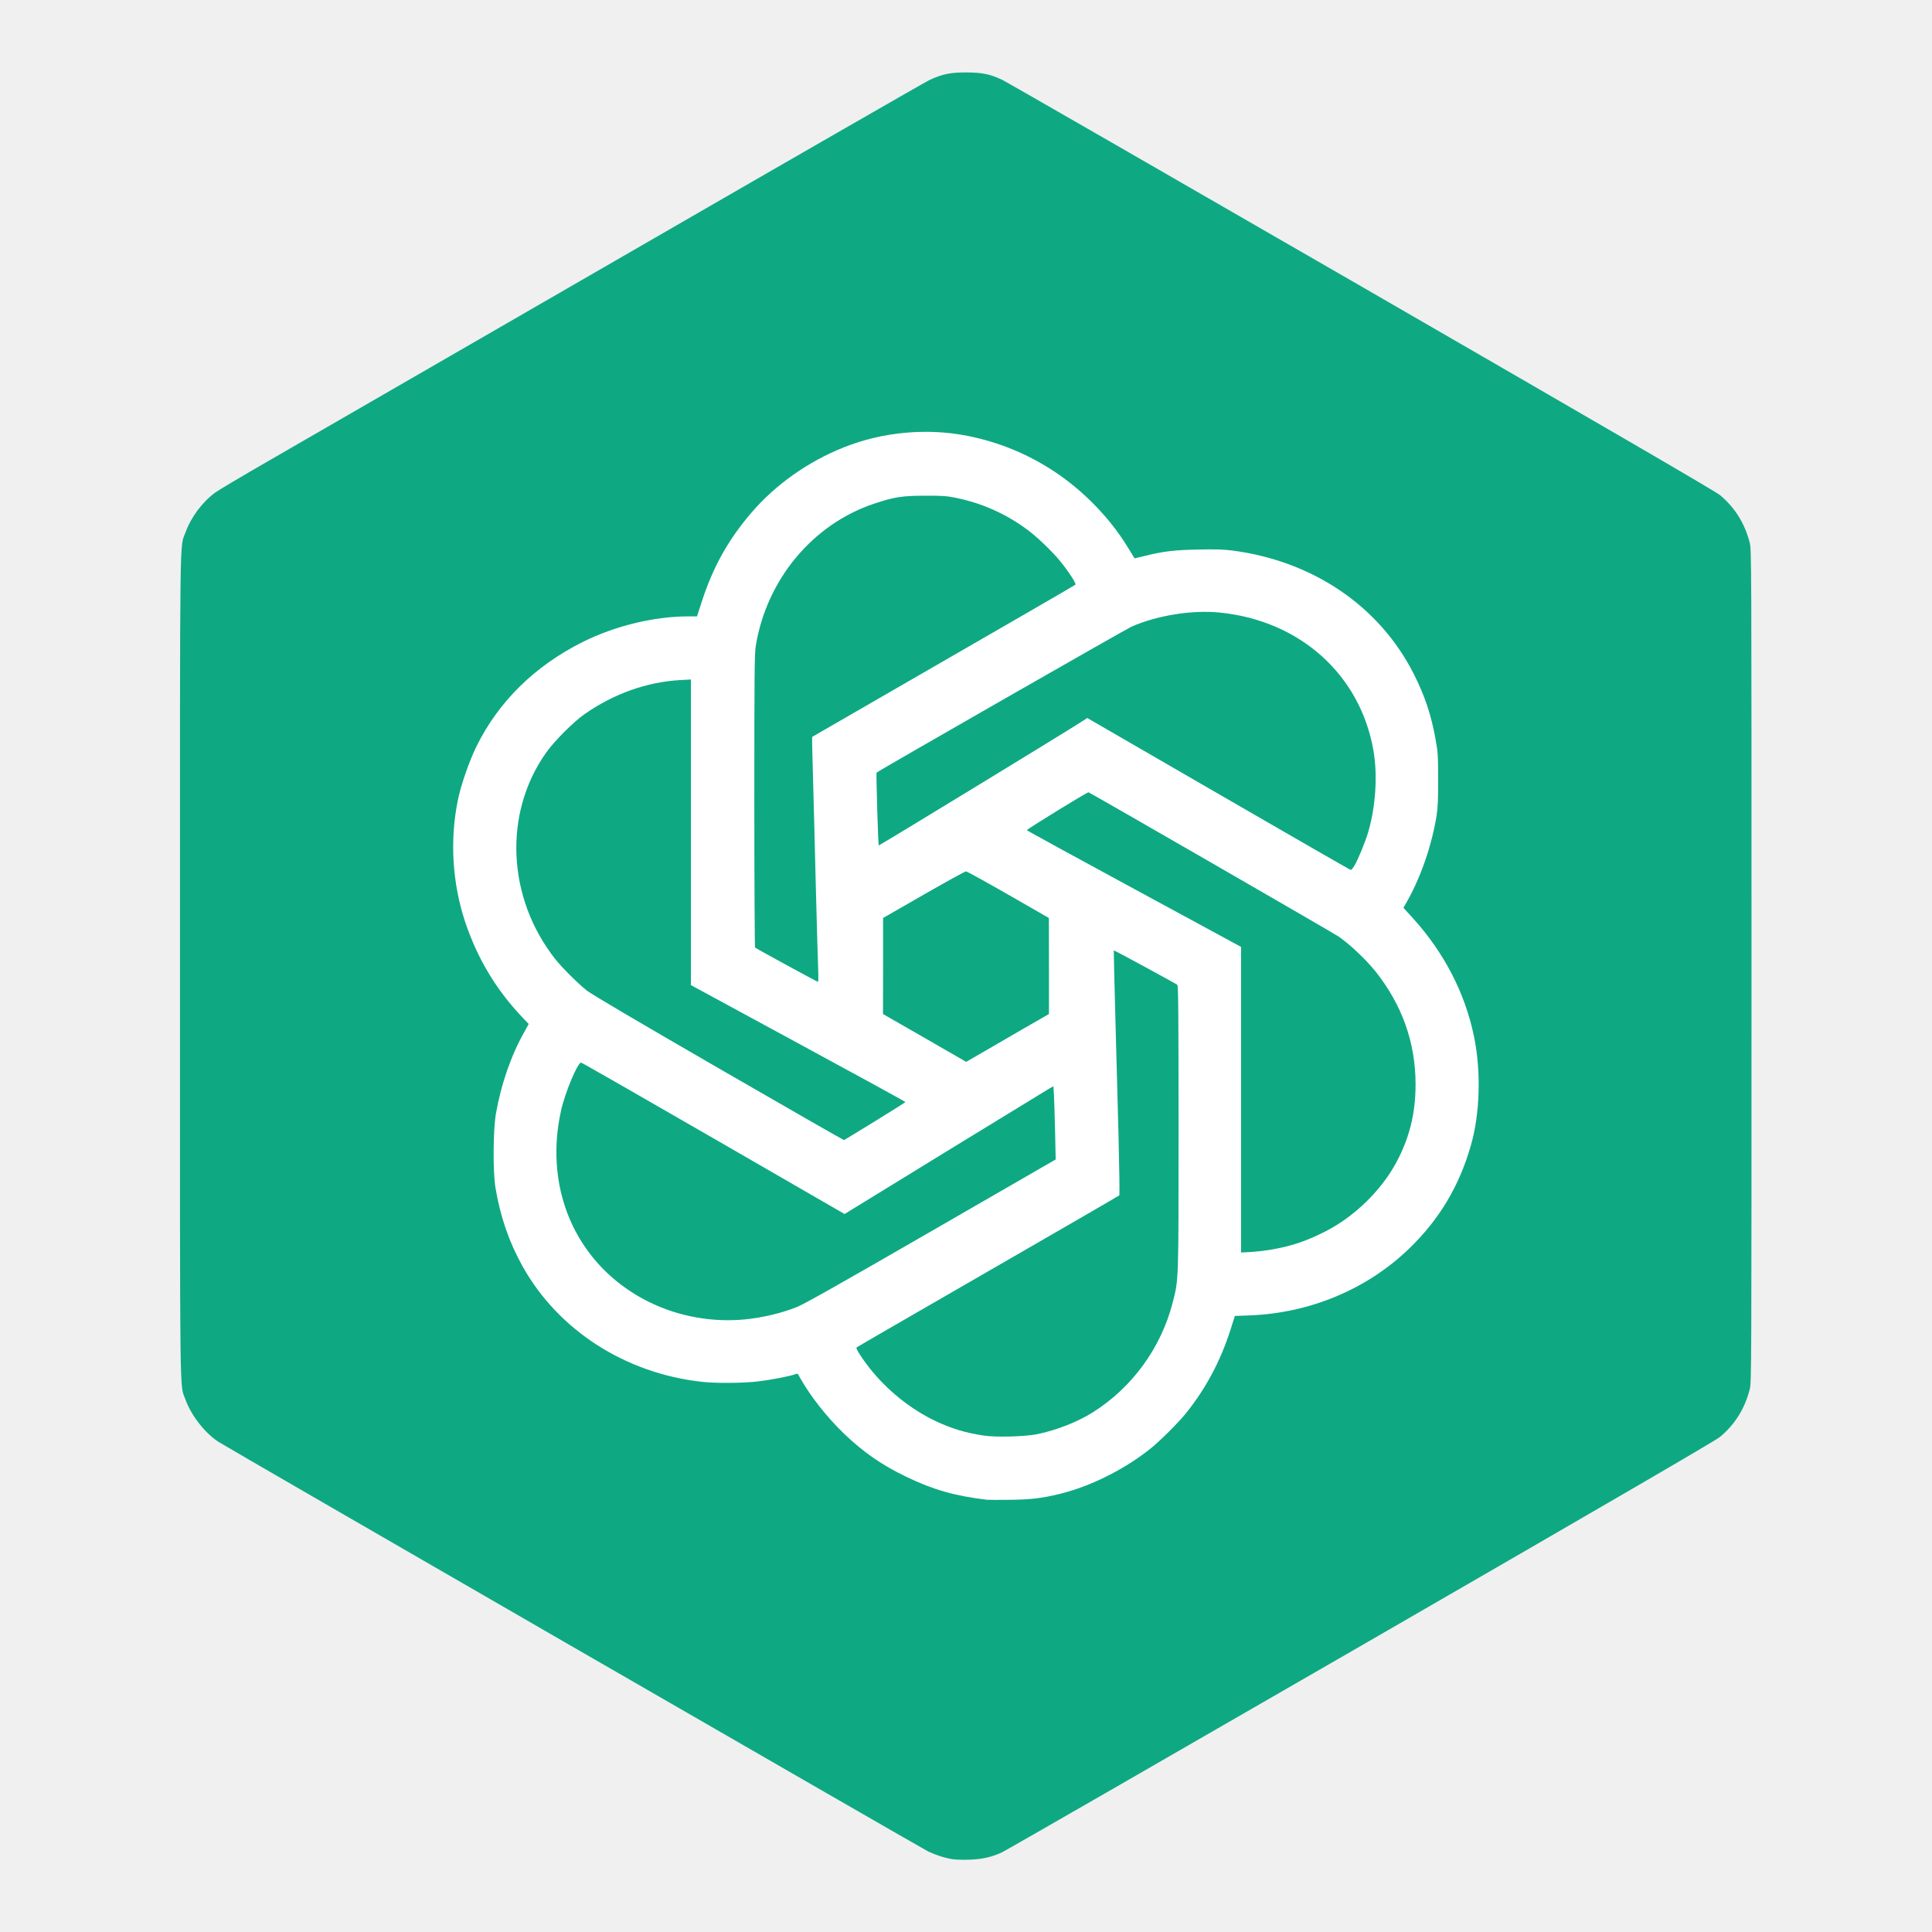
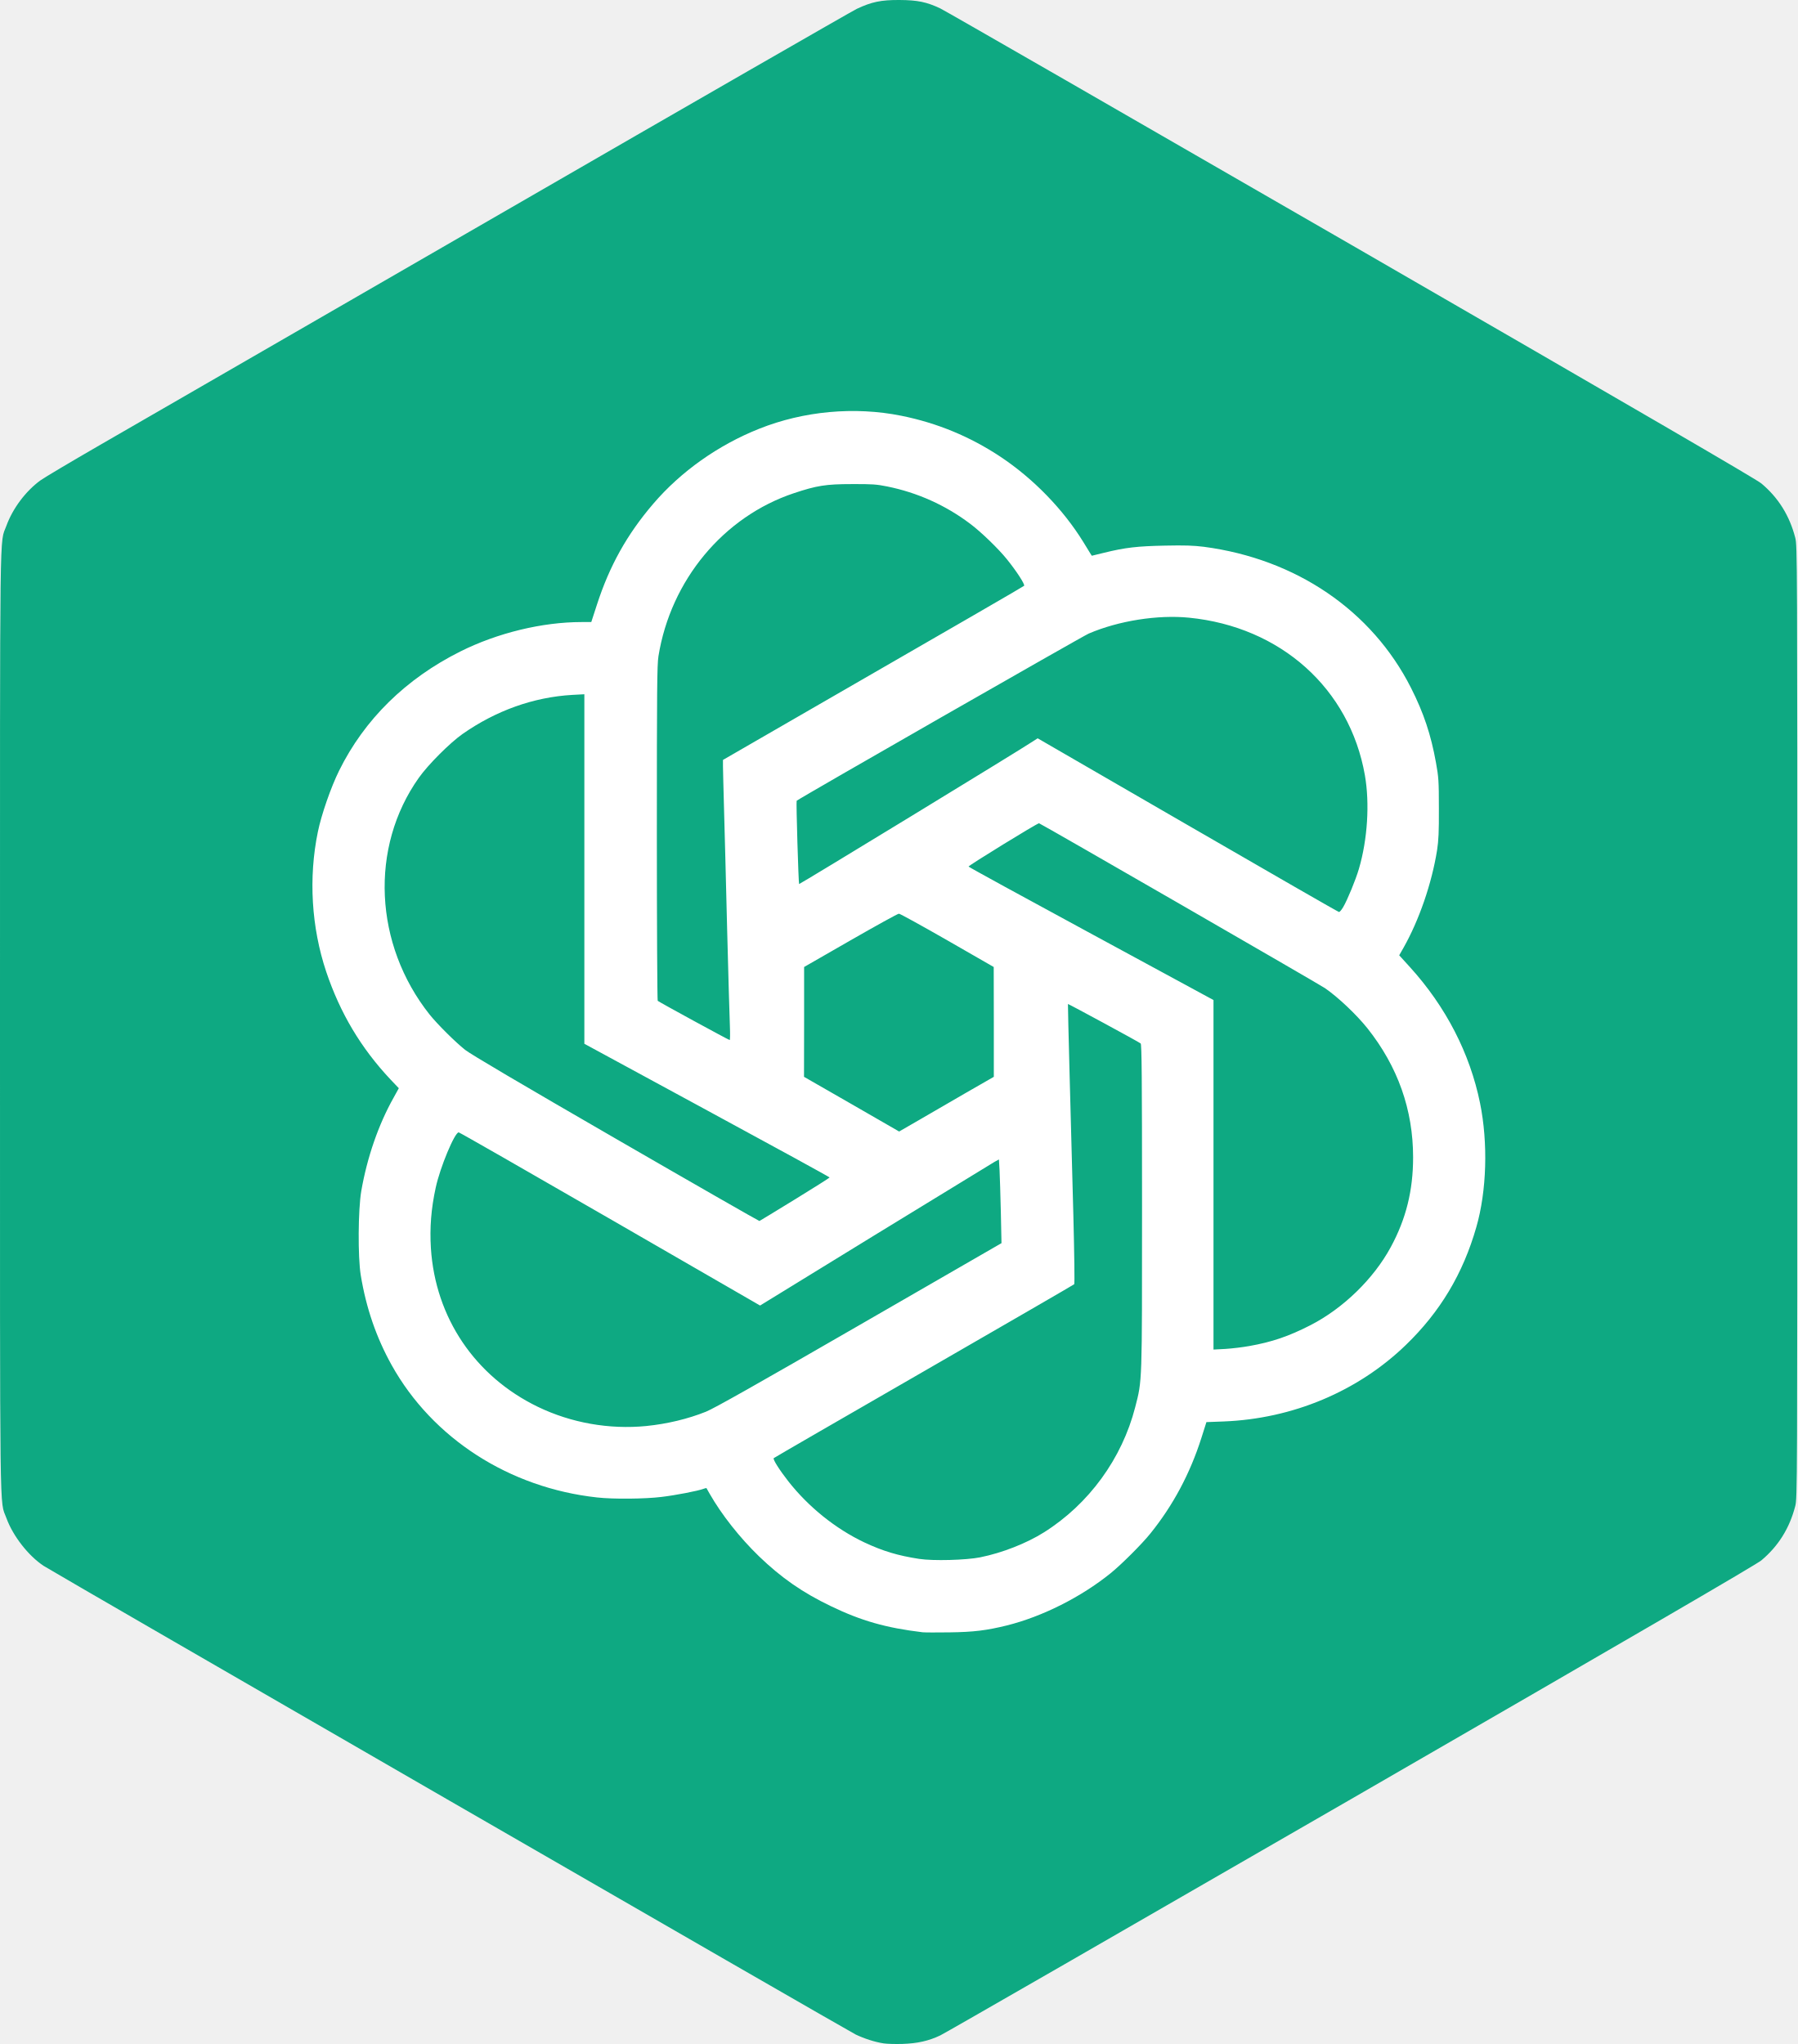
- <svg xmlns="http://www.w3.org/2000/svg" id="_图层_1" data-name="图层 1" viewBox="0 0 1920 1920">
+ <svg xmlns="http://www.w3.org/2000/svg" id="_图层_1" data-name="图层 1" viewBox="0 0 1561.75 1776.22">
  <defs>
    <style>
      .cls-1 {
        fill: #fff;
      }

      .cls-1, .cls-2 {
        stroke-width: 0px;
      }

      .cls-2 {
        fill: #0ea982;
      }
    </style>
  </defs>
  <g>
-     <path class="cls-2" d="M946.73,1847.66c-7.78-1.2-16.86-4.17-24.28-7.69-7.23-3.52-697.62-401.95-705.59-407.23-13.34-8.8-26.78-26.04-32.43-41.6-6.02-16.68-5.56,16.77-5.56-431.13s-.46-414.46,5.56-431.13c5.47-15.01,16.68-30.02,29.47-39.38,3.43-2.5,26.87-16.4,52.07-30.95,25.2-14.55,181.79-104.98,347.93-200.88,166.13-95.99,305.4-176.05,309.48-177.99,12.79-6.02,21.03-7.78,37.06-7.69,15.84.09,23.72,1.76,35.49,7.32,3.8,1.76,164.47,94.23,357.1,205.42,247.86,143.16,352.1,203.75,356.36,207.37,14.83,12.42,24.55,28.08,29.47,47.26,1.76,6.76,1.76,16.68,1.76,420.66s0,413.9-1.76,420.66c-4.91,19.18-14.64,34.84-29.47,47.26-4.26,3.61-108.41,64.21-356.36,207.37-192.63,111.19-353.3,203.66-357.1,205.42-10.1,4.82-19.83,6.95-32.71,7.41-6.12.19-13.53,0-16.49-.46h0ZM1032.53,1485.47c23.91-4.17,43.09-10.38,63.66-20.57,24.28-12.05,43.92-26.13,63.01-45.31,28.63-28.63,48.18-60.97,60.88-100.9l4.35-13.71,14.92-.56c50.41-1.95,97.48-18.62,137.6-48.74,69.31-51.98,102.39-138.34,85.24-222.38-8.8-43.36-29.93-84.23-61.06-118.23-7.13-7.78-9.27-10.84-9.36-12.88,0-1.48,2.13-6.39,5-11.58,13.16-23.35,23.53-54.02,28.08-82.74,1.3-8.15,1.67-15.57,1.58-33.63,0-20.76-.28-24.55-2.5-36.6-4.35-24.37-10.75-43.46-21.68-65.05-34.01-67.27-99.79-112.12-180.03-122.68-8.99-1.11-16.03-1.39-31.5-1.02-21.4.56-31.6,1.85-50.22,6.3-6.49,1.58-12.69,2.69-13.81,2.5-1.48-.19-3.71-3.06-8.06-10.01-18.72-30.39-43.92-56.52-73.11-75.98-40.49-26.87-89.04-41.33-133.24-39.56-68.57,2.78-135.56,40.03-177.35,98.49-14.92,20.94-26.13,43.55-34.56,69.59l-4.91,15.1h-8.34c-34.28,0-73.2,9.45-105.44,25.57-57.35,28.72-97.94,74.5-116.84,131.94-12.88,39.1-14.92,73.29-6.95,113.41,8.8,44.29,31.04,86.82,63.19,121.01,8.71,9.36,8.8,10.19,2.69,21.22-13.25,23.53-23.07,51.98-28.17,81.26-2.78,16.22-3.06,51.89-.46,67.55,4.73,28.72,13.53,54.2,26.87,78.2,35.67,63.84,102.94,107.11,179.29,115.08,13.25,1.39,44.66.65,57.08-1.39,5-.83,13.71-2.59,19.46-3.89,5.65-1.39,11.95-2.69,13.99-2.87,3.61-.37,3.71-.28,6.39,4.54,4.63,8.43,16.77,25.85,24.46,35.02,15.57,18.62,40.03,39.84,59.58,51.7,10.56,6.3,32.34,16.77,43.83,21.03,15.84,5.84,35.49,10.28,57.08,12.88,8.43,1.02,38.82-.28,49.39-2.13h0Z" />
-     <path class="cls-2" d="M974.81,1429.41c-18.53-2.78-31.5-6.76-47.72-14.36-29.65-13.99-57.35-38.27-75.33-66.06-3.15-4.91-3.98-6.86-3.71-9.45l.28-3.34,130.65-75.42,130.65-75.42-.19-18.44c-.28-22.05-4.63-190.13-5.37-210.8l-.65-14.64h3.34c2.5,0,10.66,3.98,34.1,16.77,16.96,9.17,31.32,17.14,31.97,17.7.93.74,1.2,29.84,1.2,144.45,0,158.54.19,153.26-5.93,177.16-11.49,44.75-40.31,84.32-79.41,108.87-15.01,9.45-36.14,17.7-55.13,21.59-12.69,2.5-46.05,3.34-58.74,1.39h0Z" />
-     <path class="cls-2" d="M702.39,1313.86c-29-2.96-56.24-12.69-79.78-28.45-43.36-29.19-68.57-73.57-72.18-127.31-2.22-33.73,4.08-67.55,17.88-95.25l4.82-9.73h4.17c3.8,0,14.36,5.84,131.57,73.57,70.05,40.49,128.05,74.03,128.89,74.5,1.11.65,24.28-13.16,100.07-59.67,54.2-33.26,100.26-61.43,102.29-62.64,2.04-1.11,5-2.13,6.58-2.13h2.87l.65,9.08c.28,4.91.83,22.52,1.11,39.1l.56,30.11-123.51,71.25c-89.41,51.61-126.2,72.37-133.33,75.24-27.61,11.03-61.06,15.47-92.66,12.32Z" />
-     <path class="cls-2" d="M1230.54,1095.66v-151.87l-106.37-57.63-106.28-57.63-.19-3.52-.28-3.52,30.39-18.53c17.88-10.93,31.5-18.62,33.17-18.81,2.5-.28,21.96,10.56,123.7,69.4,66.44,38.36,123.14,71.16,125.92,72.92,11.95,7.6,28.72,23.07,39.19,36.23,20.66,26.04,33.17,54.48,38.27,87.19,2.13,13.25,2.13,42.44,0,55.13-6.02,36.04-20.29,64.49-45.03,89.51-26.13,26.5-58,43.09-95.9,50.03-5.56,1.02-16.12,2.13-23.35,2.41l-13.25.56v-151.87h0Z" />
-     <path class="cls-2" d="M711.47,1064.43c-82.09-47.44-126.29-73.48-131.2-77.37-8.52-6.76-24-22.15-30.85-30.67-43.09-54.3-51.89-131.48-21.59-190.97,8.15-15.94,16.4-27.15,30.02-40.77,31.5-31.5,73.2-49.66,118.42-51.61l13.16-.56v303.73l106.56,57.82,106.56,57.82v6.67l-30.58,18.81c-23.44,14.36-31.32,18.72-33.63,18.72s-33.26-17.51-126.85-71.62h0Z" />
-     <path class="cls-2" d="M916.25,1034.41l-41.51-23.91.09-50.5v-50.5l40.68-23.35c34.93-20.11,41.23-23.44,44.48-23.44s9.54,3.34,44.48,23.44l40.68,23.35v50.5l.09,50.5-40.86,23.63c-25.02,14.45-42.07,23.72-43.83,23.91-2.32.19-11.12-4.54-44.29-23.63h0Z" />
-     <path class="cls-2" d="M778.93,961.86c-16.77-9.17-30.85-16.96-31.32-17.42s-.83-64.12-.74-148.62c0-127.13.28-148.99,1.48-156.5,8.06-50.5,36.97-95.34,79.59-123.42,16.12-10.66,37.71-19.46,58.84-23.91,8.52-1.85,12.51-2.13,32.43-2.22,20.2,0,23.91.28,33.26,2.13,34.1,6.95,63.28,22.33,88.77,46.79,10.75,10.38,17.05,17.79,25.2,29.74,4.45,6.58,5.65,9.08,5.65,11.77,0,3.43-.19,3.61-8.52,8.52-4.73,2.78-63.47,36.6-130.46,75.24-66.99,38.64-122.22,70.51-122.59,70.88-.37.37-.09,24.37.74,53.37.74,29,2.04,76.72,2.78,106,.74,29.28,1.58,60.23,1.95,68.84l.56,15.47h-3.61c-2.78-.09-9.91-3.52-34.01-16.68h0Z" />
-     <path class="cls-2" d="M1209.69,792.67l-128.7-74.5-3.34,1.95c-1.76,1.11-47.72,29.19-102.02,62.54-80.89,49.57-99.42,60.6-102.11,60.6h-3.15l-.56-10.38c-.37-5.74-.83-23.35-1.2-39.19l-.56-28.72,123.05-70.88c67.64-39.01,126.57-72.46,131.02-74.31,40.31-17.23,91.08-19.27,133.8-5.28,51.89,16.96,92.56,58.28,107.11,108.87,9.54,32.89,9.27,72.74-.56,106.37-2.78,9.54-10.01,27.06-13.71,33.36-4.73,8.06,5.37,13.16-139.08-70.42h0Z" />
+     <path class="cls-2" d="M767.86,1775.69c-7.78-1.2-16.86-4.17-24.28-7.69-7.23-3.52-697.62-401.95-705.59-407.23-13.34-8.8-26.78-26.04-32.43-41.6C-.46,1302.49,0,1335.94,0,888.03s-.46-414.46,5.56-431.13c5.47-15.01,16.68-30.02,29.47-39.38,3.43-2.5,26.87-16.4,52.07-30.95,25.2-14.55,181.79-104.98,347.93-200.88C601.17,89.7,740.43,9.64,744.51,7.69,757.3,1.67,765.54-.09,781.57,0c15.84.09,23.72,1.76,35.49,7.32,3.8,1.76,164.47,94.23,357.1,205.42,247.86,143.16,352.1,203.75,356.36,207.37,14.83,12.42,24.55,28.08,29.47,47.26,1.76,6.76,1.76,16.68,1.76,420.66s0,413.9-1.76,420.66c-4.91,19.18-14.64,34.84-29.47,47.26-4.26,3.61-108.41,64.21-356.36,207.37-192.63,111.19-353.3,203.66-357.1,205.42-10.1,4.82-19.83,6.95-32.71,7.41-6.12.19-13.53,0-16.49-.46h0ZM853.66,1413.49c23.91-4.17,43.09-10.38,63.66-20.57,24.28-12.05,43.92-26.13,63.01-45.31,28.63-28.63,48.18-60.97,60.88-100.9l4.35-13.71,14.92-.56c50.41-1.95,97.48-18.62,137.6-48.74,69.31-51.98,102.39-138.34,85.24-222.38-8.8-43.36-29.93-84.23-61.06-118.23-7.13-7.78-9.27-10.84-9.36-12.88,0-1.48,2.13-6.39,5-11.58,13.16-23.35,23.53-54.02,28.08-82.74,1.3-8.15,1.67-15.57,1.58-33.63,0-20.76-.28-24.55-2.5-36.6-4.35-24.37-10.75-43.46-21.68-65.05-34.01-67.27-99.79-112.12-180.03-122.68-8.99-1.11-16.03-1.39-31.5-1.02-21.4.56-31.6,1.85-50.22,6.3-6.49,1.58-12.69,2.69-13.81,2.5-1.48-.19-3.71-3.06-8.06-10.01-18.72-30.39-43.92-56.52-73.11-75.98-40.49-26.87-89.04-41.33-133.24-39.56-68.57,2.78-135.56,40.03-177.35,98.49-14.92,20.94-26.13,43.55-34.56,69.59l-4.91,15.1h-8.34c-34.28,0-73.2,9.45-105.44,25.57-57.35,28.72-97.94,74.5-116.84,131.94-12.88,39.1-14.92,73.29-6.95,113.41,8.8,44.29,31.04,86.82,63.19,121.01,8.71,9.36,8.8,10.19,2.69,21.22-13.25,23.53-23.07,51.98-28.17,81.26-2.78,16.22-3.06,51.89-.46,67.55,4.73,28.72,13.53,54.2,26.87,78.2,35.67,63.84,102.94,107.11,179.29,115.08,13.25,1.39,44.66.65,57.08-1.39,5-.83,13.71-2.59,19.46-3.89,5.65-1.39,11.95-2.69,13.99-2.87,3.61-.37,3.71-.28,6.39,4.54,4.63,8.43,16.77,25.85,24.46,35.02,15.57,18.62,40.03,39.84,59.58,51.7,10.56,6.3,32.34,16.77,43.83,21.03,15.84,5.84,35.49,10.28,57.08,12.88,8.43,1.02,38.82-.28,49.39-2.13h0Z" />
+     <path class="cls-2" d="M795.94,1357.43c-18.53-2.78-31.5-6.76-47.72-14.36-29.65-13.99-57.35-38.27-75.33-66.06-3.15-4.91-3.98-6.86-3.71-9.45l.28-3.34,130.65-75.42,130.65-75.42-.19-18.44c-.28-22.05-4.63-190.13-5.37-210.8l-.65-14.64h3.34c2.5,0,10.66,3.98,34.1,16.77,16.96,9.17,31.32,17.14,31.97,17.7.93.74,1.2,29.84,1.2,144.45,0,158.54.19,153.26-5.93,177.16-11.49,44.75-40.31,84.32-79.41,108.87-15.01,9.45-36.14,17.7-55.13,21.59-12.69,2.5-46.05,3.34-58.74,1.39h0Z" />
+     <path class="cls-2" d="M523.52,1241.89c-29-2.96-56.24-12.69-79.78-28.45-43.36-29.19-68.57-73.57-72.18-127.31-2.22-33.73,4.08-67.55,17.88-95.25l4.82-9.73h4.17c3.8,0,14.36,5.84,131.57,73.57,70.05,40.49,128.05,74.03,128.89,74.5,1.11.65,24.28-13.16,100.07-59.67,54.2-33.26,100.26-61.43,102.29-62.64,2.04-1.11,5-2.13,6.58-2.13h2.87l.65,9.08c.28,4.91.83,22.52,1.11,39.1l.56,30.11-123.51,71.25c-89.41,51.61-126.2,72.37-133.33,75.24-27.61,11.03-61.06,15.47-92.66,12.32Z" />
+     <path class="cls-2" d="M1051.67,1023.68v-151.87l-106.37-57.63-106.28-57.63-.19-3.52-.28-3.52,30.39-18.53c17.88-10.93,31.5-18.62,33.17-18.81,2.5-.28,21.96,10.56,123.7,69.4,66.44,38.36,123.14,71.16,125.92,72.92,11.95,7.6,28.72,23.07,39.19,36.23,20.66,26.04,33.17,54.48,38.27,87.19,2.13,13.25,2.13,42.44,0,55.13-6.02,36.04-20.29,64.49-45.03,89.51-26.13,26.5-58,43.09-95.9,50.03-5.56,1.02-16.12,2.13-23.35,2.41l-13.25.56v-151.87h0Z" />
+     <path class="cls-2" d="M532.6,992.46c-82.09-47.44-126.29-73.48-131.2-77.37-8.52-6.76-24-22.15-30.85-30.67-43.09-54.3-51.89-131.48-21.59-190.97,8.15-15.94,16.4-27.15,30.02-40.77,31.5-31.5,73.2-49.66,118.42-51.61l13.16-.56v303.73l106.56,57.82,106.56,57.82v6.67l-30.58,18.81c-23.44,14.36-31.32,18.72-33.63,18.72s-33.26-17.51-126.85-71.62h0Z" />
+     <path class="cls-2" d="M737.38,962.44l-41.51-23.91.09-50.5v-50.5l40.68-23.35c34.93-20.11,41.23-23.44,44.48-23.44s9.54,3.34,44.48,23.44l40.68,23.35v50.5l.09,50.5-40.86,23.63c-25.02,14.45-42.07,23.72-43.83,23.91-2.32.19-11.12-4.54-44.29-23.63h0Z" />
+     <path class="cls-2" d="M600.06,889.88c-16.77-9.17-30.85-16.96-31.32-17.42s-.83-64.12-.74-148.62c0-127.13.28-148.99,1.48-156.5,8.06-50.5,36.97-95.34,79.59-123.42,16.12-10.66,37.71-19.46,58.84-23.91,8.52-1.85,12.51-2.13,32.43-2.22,20.2,0,23.91.28,33.26,2.13,34.1,6.95,63.28,22.33,88.77,46.79,10.75,10.38,17.05,17.79,25.2,29.74,4.45,6.58,5.65,9.08,5.65,11.77,0,3.43-.19,3.61-8.52,8.52-4.73,2.78-63.47,36.6-130.46,75.24-66.99,38.64-122.22,70.51-122.59,70.88-.37.37-.09,24.37.74,53.37.74,29,2.04,76.72,2.78,106,.74,29.28,1.58,60.23,1.95,68.84l.56,15.47h-3.61c-2.78-.09-9.91-3.52-34.01-16.68h0Z" />
+     <path class="cls-2" d="M1030.82,720.69l-128.7-74.5-3.34,1.95c-1.76,1.11-47.72,29.19-102.02,62.54-80.89,49.57-99.42,60.6-102.11,60.6h-3.15l-.56-10.38c-.37-5.74-.83-23.35-1.2-39.19l-.56-28.72,123.05-70.88c67.64-39.01,126.57-72.46,131.02-74.31,40.31-17.23,91.08-19.27,133.8-5.28,51.89,16.96,92.56,58.28,107.11,108.87,9.54,32.89,9.27,72.74-.56,106.37-2.78,9.54-10.01,27.06-13.71,33.36-4.73,8.06,5.37,13.16-139.08-70.42h0Z" />
  </g>
-   <path class="cls-1" d="M980.37,1490.38c-31.6-3.8-53.09-9.91-79.59-22.7-24.65-11.86-42.9-24.55-62.36-43.27-16.86-16.31-32.52-36.23-42.9-54.39-1.39-2.5-2.69-4.73-2.78-4.91-.09-.09-1.3.19-2.59.65-4.45,1.76-24.55,5.65-36.51,7.04-14.08,1.76-41.97,2.04-55.87.46-76.35-8.34-143.06-51.33-178.55-114.99-13.34-24-22.15-49.48-26.87-78.2-2.59-15.94-2.32-56.8.46-73.11,5.1-29.28,14.92-57.73,28.17-81.26l4.45-8.06-7.23-7.6c-25.76-27.43-43.73-57.63-55.87-93.68-12.88-38.55-15.47-81.63-7.23-121.57,3.06-14.92,11.3-38.64,18.44-53.09,21.96-44.48,57.91-79.87,105.35-103.59,32.24-16.12,71.16-25.57,105.44-25.57h8.34l4.91-15.1c10.93-33.73,26.13-61.06,48.92-87.65,23.91-27.98,56.43-51.05,92.1-65.23,38.55-15.38,82.84-19.46,123.42-11.3,31.32,6.3,59.86,18.16,86.26,35.67,28.54,18.99,54.39,45.59,71.99,74.13,2.69,4.35,5.37,8.8,6.02,9.82l1.3,2.04,10.66-2.59c18.35-4.54,29-5.74,52.91-6.21,17.23-.37,24.83-.09,33.82,1.02,80.15,10.56,146.03,55.41,180.03,122.68,10.93,21.59,17.33,40.68,21.68,65.05,2.22,12.32,2.5,15.57,2.5,39.38.09,20.85-.28,28.08-1.58,36.6-4.63,28.91-15.57,60.69-29.19,84.78l-3.71,6.49,9.27,10.19c31.23,34.38,52.17,74.96,60.97,118.23,7.04,34.56,5.84,76.44-3.24,107.85-11.58,40.49-31.41,73.57-61.25,102.39-41.79,40.4-98.49,64.12-158.35,66.44l-14.92.56-4.35,13.71c-9.91,31.13-24.65,58.65-44.29,83.02-7.51,9.36-25.2,26.96-34.56,34.56-25.67,20.76-59.39,37.71-90.16,45.4-17.7,4.35-28.72,5.74-49.85,6.02-11.21.19-21.87.09-23.63-.09h0ZM1030.77,1425.24c18.9-3.8,40.12-12.14,55.13-21.59,39.1-24.55,67.92-64.12,79.41-108.87,6.12-23.91,5.93-18.9,5.93-174.38,0-112.39-.28-140.93-1.2-141.67-1.67-1.39-62.91-34.56-63.19-34.28-.09.19.56,28.45,1.48,62.82.93,34.38,2.32,88.95,3.24,121.2.83,33.54,1.2,59.02.74,59.49s-59.21,34.47-130.55,75.61c-71.35,41.14-130.09,75.05-130.55,75.52-1.02.83,5,10.38,12.79,20.29,17.6,22.33,41.05,41.14,65.88,52.91,16.22,7.6,29.09,11.49,47.72,14.36,12.14,1.85,40.49,1.11,53.19-1.39h0ZM740.48,1311.18c18.16-1.85,36.04-6.12,51.8-12.42,7.13-2.87,43.92-23.63,133.33-75.24l123.51-71.25-.56-26.87c-.37-14.73-.83-31.13-1.11-36.41l-.56-9.45-3.89,2.13c-2.04,1.2-48.74,29.74-103.78,63.47l-99.88,61.34-130.18-75.15c-71.62-41.33-130.83-75.24-131.67-75.33-3.43-.19-16.22,30.39-20.01,48.09-3.98,18.25-5.28,34.84-4.17,52.63,3.89,60.32,38.36,111.37,92.94,137.78,29,13.99,61.99,19.83,94.23,16.68ZM1264.36,1241.68c19.83-3.52,34.28-8.43,53.28-18.16,28.35-14.55,54.76-40.21,69.68-67.73,13.34-24.55,19.46-49.29,19.46-78.11,0-41.33-13.25-78.85-39.75-112.21-9.45-11.77-25.3-26.87-36.88-34.84-5-3.43-247.4-143.25-248.41-143.25-1.58-.09-61.43,36.78-61.25,37.62.09.46,48.09,26.69,106.56,58.37l106.28,57.63v303.73l10.47-.56c5.74-.37,15.01-1.48,20.57-2.5h0ZM869.55,1114.28c16.59-10.19,30.21-18.81,30.21-19.09,0-.37-47.9-26.59-106.56-58.37l-106.56-57.82v-303.73l-10.47.56c-33.63,1.95-66.34,13.62-95.44,34.01-10.93,7.69-29.93,26.69-37.9,37.99-42.9,60.41-39.01,144.82,9.36,205.79,6.86,8.52,22.33,23.91,30.85,30.67,4.91,3.89,49.11,29.93,131.2,77.37,68.1,39.38,124.16,71.44,124.53,71.35.28-.09,14.18-8.52,30.76-18.72h0ZM1018.08,1021.72l24.37-13.99v-47.72l-.09-47.72-40.31-23.16c-22.15-12.69-41.14-23.16-42.07-23.16-1.02,0-19.92,10.47-42.07,23.16l-40.31,23.16v47.72l-.09,47.72,41.33,23.72,41.33,23.81,16.86-9.73c9.17-5.37,27.7-16.03,41.05-23.81h0ZM813.12,963.99c-.28-6.58-1.39-44.57-2.41-84.6-.93-40.03-2.22-86.91-2.69-104.24-.46-17.33-.93-34.01-.93-37.16v-5.65l44.29-25.57c168.54-97.2,216.63-124.99,217.37-125.74,1.02-1.02-6.67-12.88-15.01-23.16-7.04-8.8-22.61-23.91-31.87-30.76-21.31-16.12-45.96-27.15-72.18-32.43-9.17-1.85-13.16-2.13-30.48-2.04-22.7,0-30.67,1.3-50.41,7.88-61.25,20.38-107.11,75.61-117.77,141.67-1.2,7.6-1.39,28.35-1.39,153.72,0,79.78.37,145.38.74,145.75,1.02,1.02,61.52,34.01,62.54,34.1.37,0,.46-5.28.19-11.77h0ZM1345.99,860.31c3.71-6.3,10.93-23.81,13.71-33.36,7.51-25.57,9.45-56.8,5.19-81.26-13.25-75.42-73.2-129.07-152.88-136.95-27.15-2.69-61.25,2.69-87.1,13.81-5.56,2.41-250.36,142.51-253.79,145.29-.56.46,1.58,71.81,2.13,72.37.37.37,191.06-115.91,203.29-124.07l3.98-2.59,130.37,75.42c71.72,41.51,130.83,75.52,131.48,75.52.65.09,2.22-1.85,3.61-4.17Z" />
+   <path class="cls-1" d="M801.49,1418.4c-31.6-3.8-53.09-9.91-79.59-22.7-24.65-11.86-42.9-24.55-62.36-43.27-16.86-16.31-32.52-36.23-42.9-54.39-1.39-2.5-2.69-4.73-2.78-4.91-.09-.09-1.3.19-2.59.65-4.45,1.76-24.55,5.65-36.51,7.04-14.08,1.76-41.97,2.04-55.87.46-76.35-8.34-143.06-51.33-178.55-114.99-13.34-24-22.15-49.48-26.87-78.2-2.59-15.94-2.32-56.8.46-73.11,5.1-29.28,14.92-57.73,28.17-81.26l4.45-8.06-7.23-7.6c-25.76-27.43-43.73-57.63-55.87-93.68-12.88-38.55-15.47-81.63-7.23-121.57,3.06-14.92,11.3-38.64,18.44-53.09,21.96-44.48,57.91-79.87,105.35-103.59,32.24-16.12,71.16-25.57,105.44-25.57h8.34l4.91-15.1c10.93-33.73,26.13-61.06,48.92-87.65,23.91-27.98,56.43-51.05,92.1-65.23,38.55-15.38,82.84-19.46,123.42-11.3,31.32,6.3,59.86,18.16,86.26,35.67,28.54,18.99,54.39,45.59,71.99,74.13,2.69,4.35,5.37,8.8,6.02,9.82l1.3,2.04,10.66-2.59c18.35-4.54,29-5.74,52.91-6.21,17.23-.37,24.83-.09,33.82,1.02,80.15,10.56,146.03,55.41,180.03,122.68,10.93,21.59,17.33,40.68,21.68,65.05,2.22,12.32,2.5,15.57,2.5,39.38.09,20.85-.28,28.08-1.58,36.6-4.63,28.91-15.57,60.69-29.19,84.78l-3.71,6.49,9.27,10.19c31.23,34.38,52.17,74.96,60.97,118.23,7.04,34.56,5.84,76.44-3.24,107.85-11.58,40.49-31.41,73.57-61.25,102.39-41.79,40.4-98.49,64.12-158.35,66.44l-14.92.56-4.35,13.71c-9.91,31.13-24.65,58.65-44.29,83.02-7.51,9.36-25.2,26.96-34.56,34.56-25.67,20.76-59.39,37.71-90.16,45.4-17.7,4.35-28.72,5.74-49.85,6.02-11.21.19-21.87.09-23.63-.09h0ZM851.9,1353.26c18.9-3.8,40.12-12.14,55.13-21.59,39.1-24.55,67.92-64.12,79.41-108.87,6.12-23.91,5.93-18.9,5.93-174.38,0-112.39-.28-140.93-1.2-141.67-1.67-1.39-62.91-34.56-63.19-34.28-.09.19.56,28.45,1.48,62.82.93,34.38,2.32,88.95,3.24,121.2.83,33.54,1.2,59.02.74,59.49s-59.21,34.47-130.55,75.61c-71.35,41.14-130.09,75.05-130.55,75.52-1.02.83,5,10.38,12.79,20.29,17.6,22.33,41.05,41.14,65.88,52.91,16.22,7.6,29.09,11.49,47.72,14.36,12.14,1.85,40.49,1.11,53.19-1.39h0ZM561.6,1239.2c18.16-1.85,36.04-6.12,51.8-12.42,7.13-2.87,43.92-23.63,133.33-75.24l123.51-71.25-.56-26.87c-.37-14.73-.83-31.13-1.11-36.41l-.56-9.45-3.89,2.13c-2.04,1.2-48.74,29.74-103.78,63.47l-99.88,61.34-130.18-75.15c-71.62-41.33-130.83-75.24-131.67-75.33-3.43-.19-16.22,30.39-20.01,48.09-3.98,18.25-5.28,34.84-4.17,52.63,3.89,60.32,38.36,111.37,92.94,137.78,29,13.99,61.99,19.83,94.23,16.68ZM1085.49,1169.71c19.83-3.52,34.28-8.43,53.28-18.16,28.35-14.55,54.76-40.21,69.68-67.73,13.34-24.55,19.46-49.29,19.46-78.11,0-41.33-13.25-78.85-39.75-112.21-9.45-11.77-25.3-26.87-36.88-34.84-5-3.43-247.4-143.25-248.41-143.25-1.58-.09-61.43,36.78-61.25,37.62.09.46,48.09,26.69,106.56,58.37l106.28,57.63v303.73l10.47-.56c5.74-.37,15.01-1.48,20.57-2.5h0ZM690.68,1042.31c16.59-10.19,30.21-18.81,30.21-19.09,0-.37-47.9-26.59-106.56-58.37l-106.56-57.82v-303.73l-10.47.56c-33.63,1.95-66.34,13.62-95.44,34.01-10.93,7.69-29.93,26.69-37.9,37.99-42.9,60.41-39.01,144.82,9.36,205.79,6.86,8.52,22.33,23.91,30.85,30.67,4.91,3.89,49.11,29.93,131.2,77.37,68.1,39.38,124.16,71.44,124.53,71.35.28-.09,14.18-8.52,30.76-18.72h0ZM839.21,949.74l24.37-13.99v-47.72l-.09-47.72-40.31-23.16c-22.15-12.69-41.14-23.16-42.07-23.16-1.02,0-19.92,10.47-42.07,23.16l-40.31,23.16v47.72l-.09,47.72,41.33,23.72,41.33,23.81,16.86-9.73c9.17-5.37,27.7-16.03,41.05-23.81h0ZM634.25,892.02c-.28-6.58-1.39-44.57-2.41-84.6-.93-40.03-2.22-86.91-2.69-104.24-.46-17.33-.93-34.01-.93-37.16v-5.65l44.29-25.57c168.54-97.2,216.63-124.99,217.37-125.74,1.02-1.02-6.67-12.88-15.01-23.16-7.04-8.8-22.61-23.91-31.87-30.76-21.31-16.12-45.96-27.15-72.18-32.43-9.17-1.85-13.16-2.13-30.48-2.04-22.7,0-30.67,1.3-50.41,7.88-61.25,20.38-107.11,75.61-117.77,141.67-1.2,7.6-1.39,28.35-1.39,153.72,0,79.78.37,145.38.74,145.75,1.02,1.02,61.52,34.01,62.54,34.1.37,0,.46-5.28.19-11.77h0ZM1167.12,788.33c3.71-6.3,10.93-23.81,13.71-33.36,7.51-25.57,9.45-56.8,5.19-81.26-13.25-75.42-73.2-129.07-152.88-136.95-27.15-2.69-61.25,2.69-87.1,13.81-5.56,2.41-250.36,142.51-253.79,145.29-.56.46,1.58,71.81,2.13,72.37.37.37,191.06-115.91,203.29-124.07l3.98-2.59,130.37,75.42c71.72,41.51,130.83,75.52,131.48,75.52.65.09,2.22-1.85,3.61-4.17Z" />
</svg>
